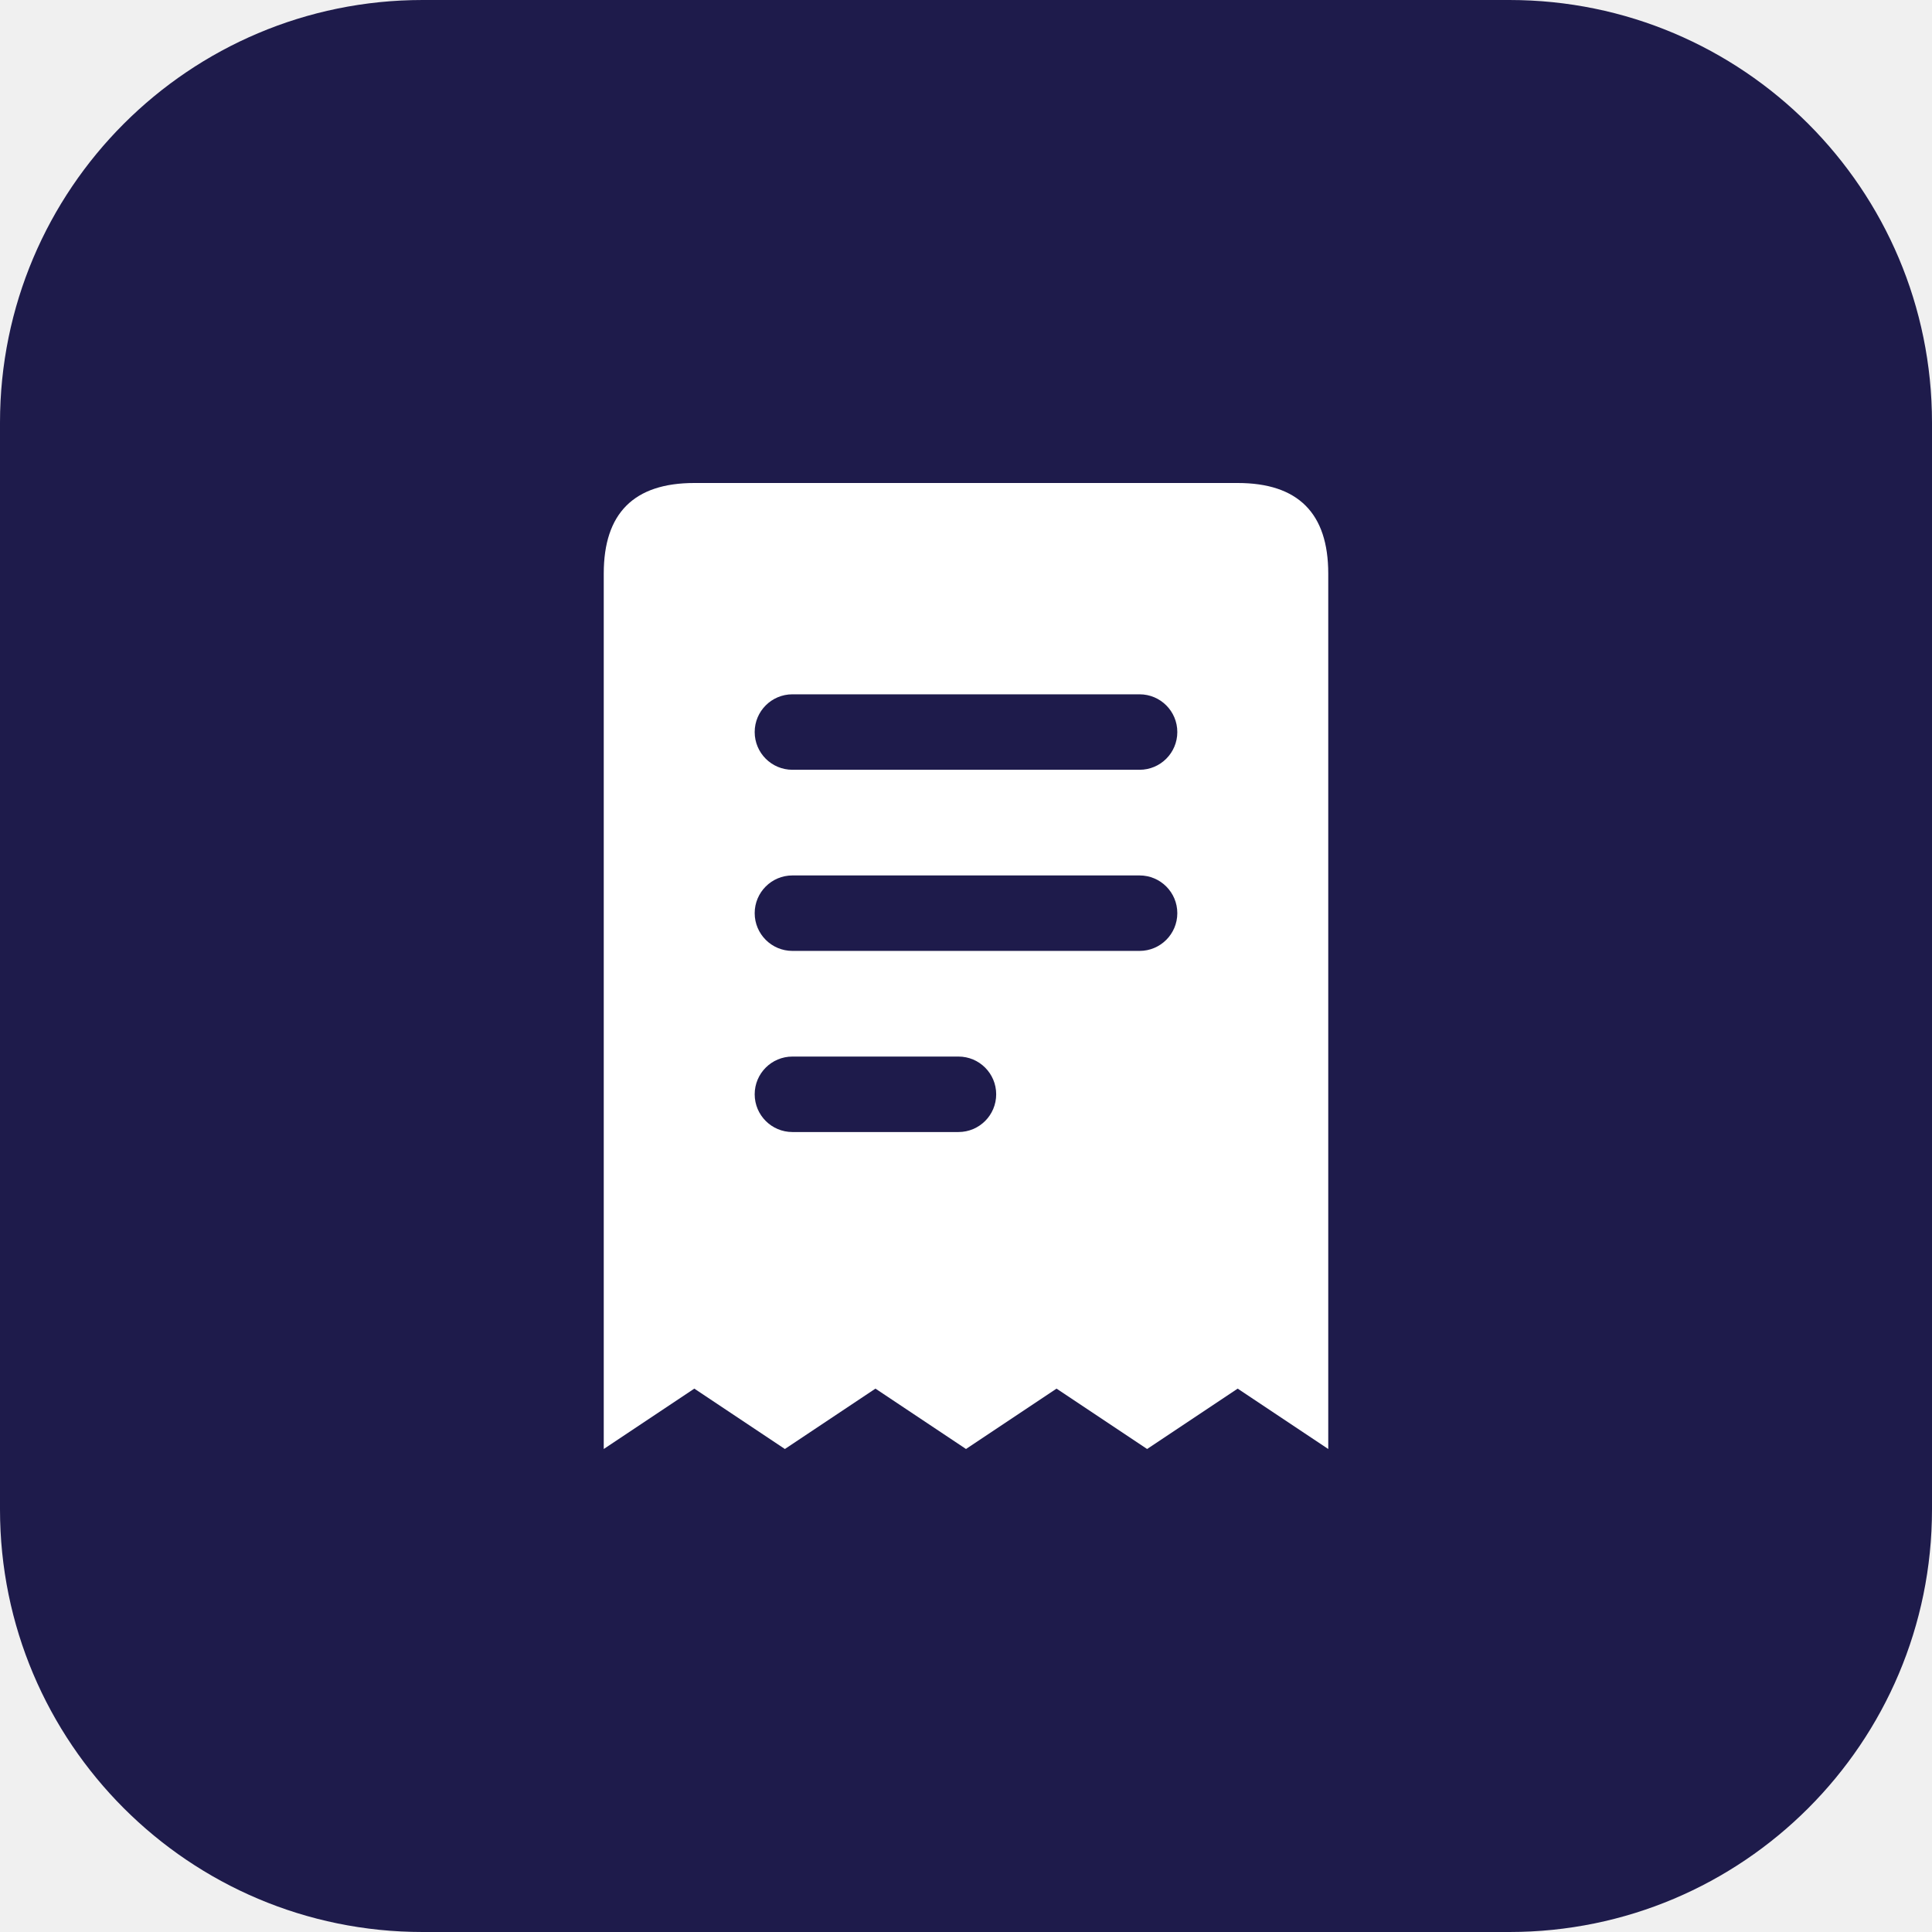
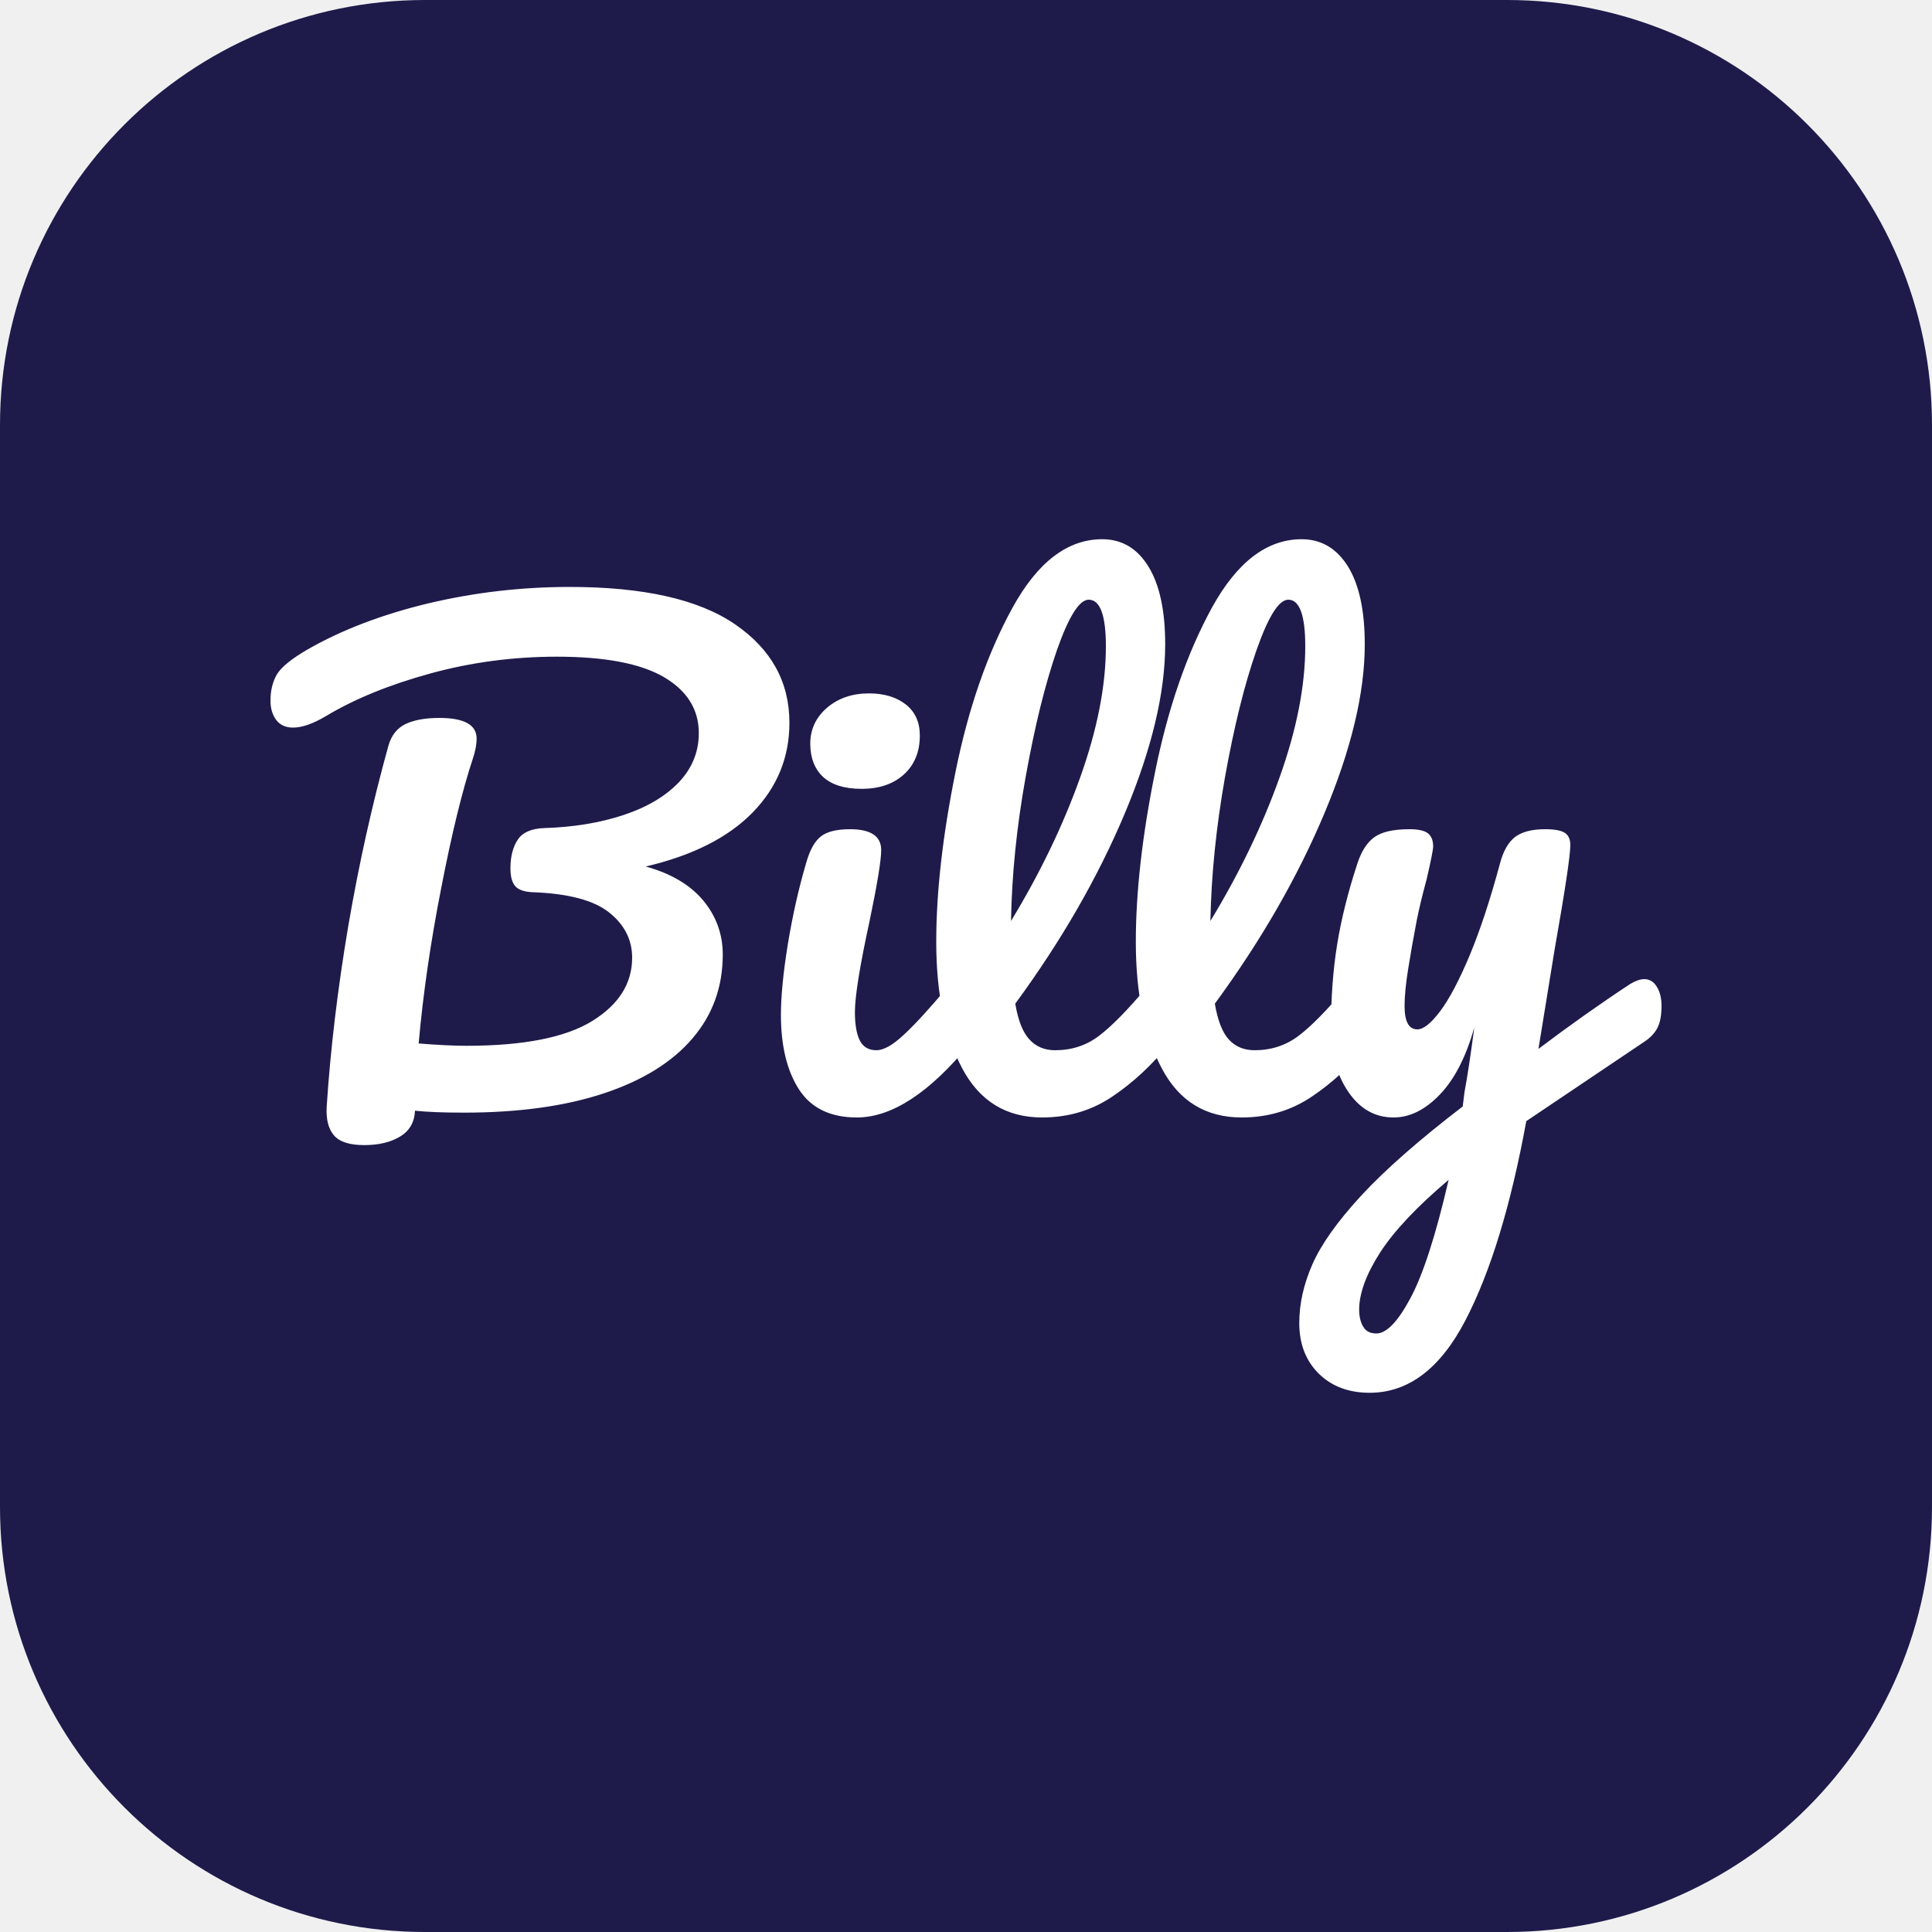
- <svg xmlns="http://www.w3.org/2000/svg" viewBox="0 0 512 512">
-   <rect width="512" height="512" rx="112" fill="#1E1B4B" />
-   <path d="M184 128H328Q352 128 352 152V384L328 368L304 384L280 368L256 384L232 368L208 384L184 368L160 384V152Q160 128 184 128Z" fill="#FFFFFF" />
-   <rect x="200" y="184" width="112" height="20" rx="10" fill="#1E1B4B" />
-   <rect x="200" y="232" width="112" height="20" rx="10" fill="#1E1B4B" />
-   <rect x="200" y="280" width="64" height="20" rx="10" fill="#1E1B4B" />
+ <svg xmlns="http://www.w3.org/2000/svg" viewBox="0 0 100 100" width="512" height="512" role="img" aria-label="Billy">
+   <rect width="100" height="100" rx="22" fill="#1E1B4B" />
+   <path d="M40.86 37.41Q40.86 40.1 38.96 42.05Q37.06 44 33.42 44.85L33.42 44.85Q35.38 45.39 36.4 46.61Q37.41 47.83 37.41 49.41L37.41 49.41Q37.41 51.92 35.84 53.75Q34.27 55.59 31.26 56.59Q28.25 57.59 24.01 57.59L24.01 57.59Q22.43 57.59 21.48 57.49L21.48 57.49Q21.44 58.38 20.72 58.82Q19.99 59.27 18.85 59.27L18.85 59.27Q17.71 59.27 17.28 58.76Q16.85 58.25 16.91 57.27L16.91 57.27Q17.2 52.84 18.02 47.97Q18.85 43.11 20.11 38.58L20.11 38.58Q20.34 37.79 21 37.47Q21.67 37.16 22.74 37.16L22.74 37.16Q24.67 37.16 24.67 38.23L24.67 38.23Q24.67 38.68 24.48 39.25L24.48 39.25Q23.66 41.72 22.84 45.95Q22.01 50.17 21.67 54.01L21.67 54.01Q23.19 54.13 24.14 54.13L24.14 54.13Q28.57 54.13 30.65 52.85Q32.72 51.57 32.72 49.57L32.72 49.57Q32.72 48.18 31.53 47.23Q30.34 46.28 27.56 46.18L27.56 46.18Q26.92 46.15 26.67 45.87Q26.42 45.58 26.42 44.95L26.42 44.95Q26.42 44.03 26.8 43.46Q27.18 42.89 28.19 42.86L28.19 42.86Q30.44 42.79 32.26 42.19Q34.08 41.59 35.13 40.5Q36.17 39.4 36.17 37.95L36.17 37.95Q36.17 36.11 34.37 35.05Q32.56 33.99 28.82 33.99L28.82 33.99Q25.44 33.99 22.27 34.86Q19.1 35.73 16.88 37.06L16.88 37.06Q15.87 37.66 15.17 37.66L15.17 37.66Q14.6 37.66 14.3 37.27Q14 36.87 14 36.27L14 36.27Q14 35.48 14.33 34.91Q14.67 34.34 15.93 33.61L15.93 33.61Q18.59 32.09 22.17 31.23Q25.75 30.38 29.49 30.38L29.49 30.38Q35.22 30.38 38.04 32.31Q40.86 34.24 40.86 37.41L40.86 37.41M44.6 40.83Q43.27 40.83 42.6 40.21Q41.94 39.59 41.94 38.49L41.94 38.49Q41.94 37.38 42.81 36.63Q43.68 35.89 44.98 35.89L44.98 35.89Q46.15 35.89 46.88 36.46Q47.61 37.03 47.61 38.07L47.61 38.07Q47.61 39.34 46.78 40.09Q45.96 40.83 44.6 40.83L44.6 40.83M44.35 57.84Q42.29 57.84 41.35 56.38Q40.42 54.93 40.42 52.52L40.42 52.52Q40.42 51.09 40.78 48.86Q41.15 46.63 41.72 44.69L41.72 44.69Q42 43.68 42.48 43.3Q42.95 42.92 44 42.92L44 42.92Q45.61 42.92 45.61 44L45.61 44Q45.61 44.79 45.01 47.67L45.01 47.67Q44.25 51.16 44.25 52.39L44.25 52.39Q44.25 53.34 44.5 53.85Q44.76 54.36 45.36 54.36L45.36 54.36Q45.93 54.36 46.78 53.56Q47.64 52.77 49.07 51.06L49.07 51.06Q49.45 50.62 49.92 50.62L49.92 50.62Q50.33 50.62 50.57 51Q50.81 51.38 50.81 52.04L50.81 52.04Q50.81 53.31 50.21 54.01L50.21 54.01Q47.07 57.84 44.35 57.84L44.35 57.84M60.25 50.62Q60.66 50.62 60.9 51Q61.13 51.38 61.13 52.04L61.13 52.04Q61.13 53.31 60.53 54.01L60.53 54.01Q59.17 55.69 57.57 56.76Q55.97 57.84 53.94 57.84L53.94 57.84Q51.16 57.84 49.81 55.31Q48.46 52.77 48.46 48.75L48.46 48.75Q48.46 44.88 49.46 39.94Q50.46 35 52.41 31.45Q54.36 27.91 57.05 27.91L57.05 27.91Q58.57 27.91 59.44 29.32Q60.31 30.73 60.31 33.35L60.31 33.35Q60.31 37.12 58.22 42.1Q56.13 47.07 52.55 51.95L52.55 51.95Q52.77 53.25 53.28 53.8Q53.79 54.36 54.61 54.36L54.61 54.36Q55.91 54.36 56.89 53.61Q57.87 52.87 59.39 51.06L59.39 51.06Q59.77 50.62 60.25 50.62L60.25 50.62M56.35 31.04Q55.62 31.04 54.7 33.67Q53.79 36.3 53.09 40.2Q52.39 44.09 52.33 47.67L52.33 47.67Q54.58 43.97 55.91 40.24Q57.24 36.52 57.24 33.45L57.24 33.45Q57.24 31.04 56.35 31.04L56.35 31.04M70.57 50.62Q70.99 50.62 71.22 51Q71.46 51.38 71.46 52.04L71.46 52.04Q71.46 53.31 70.86 54.01L70.86 54.01Q69.5 55.69 67.9 56.76Q66.3 57.84 64.27 57.84L64.27 57.84Q61.48 57.84 60.14 55.31Q58.79 52.77 58.79 48.75L58.79 48.75Q58.79 44.88 59.79 39.94Q60.79 35 62.73 31.45Q64.68 27.91 67.37 27.91L67.37 27.91Q68.89 27.91 69.77 29.32Q70.64 30.73 70.64 33.35L70.64 33.35Q70.64 37.12 68.55 42.1Q66.46 47.07 62.88 51.95L62.88 51.95Q63.1 53.25 63.6 53.8Q64.11 54.36 64.94 54.36L64.94 54.36Q66.23 54.36 67.22 53.61Q68.2 52.87 69.72 51.06L69.72 51.06Q70.1 50.62 70.57 50.62L70.57 50.62M66.68 31.04Q65.95 31.04 65.03 33.67Q64.11 36.3 63.41 40.2Q62.72 44.09 62.65 47.67L62.65 47.67Q64.9 43.97 66.23 40.24Q67.56 36.52 67.56 33.45L67.56 33.45Q67.56 31.04 66.68 31.04L66.68 31.04M85.11 50.68Q85.52 50.68 85.76 51.08Q86 51.47 86 52.07L86 52.07Q86 52.8 85.78 53.22Q85.56 53.63 85.08 53.94L85.08 53.94L79 58.03Q77.8 64.59 75.85 68.34Q73.9 72.09 70.89 72.09L70.89 72.09Q69.27 72.09 68.26 71.1Q67.25 70.1 67.25 68.48L67.25 68.48Q67.25 66.99 67.93 65.44Q68.61 63.89 70.46 61.88Q72.32 59.87 75.71 57.27L75.71 57.27L75.8 56.54Q76.02 55.37 76.31 53.18L76.31 53.18Q75.67 55.46 74.53 56.65Q73.39 57.84 72.13 57.84L72.13 57.84Q70.7 57.84 69.8 56.53Q68.89 55.21 68.89 53.25L68.89 53.25Q68.89 50.87 69.21 48.89Q69.53 46.91 70.26 44.69L70.26 44.69Q70.57 43.74 71.14 43.33Q71.71 42.92 72.95 42.92L72.95 42.92Q73.65 42.92 73.92 43.14Q74.18 43.36 74.18 43.81L74.18 43.81Q74.18 44.06 73.84 45.52L73.84 45.52Q73.52 46.69 73.33 47.64L73.33 47.64Q73.08 48.94 72.89 50.13Q72.7 51.31 72.7 52.07L72.7 52.07Q72.7 53.28 73.36 53.28L73.36 53.28Q73.84 53.28 74.55 52.33Q75.26 51.38 76.07 49.45Q76.88 47.51 77.64 44.69L77.64 44.69Q77.89 43.74 78.41 43.33Q78.94 42.92 79.98 42.92L79.98 42.92Q80.71 42.92 81 43.11Q81.28 43.3 81.28 43.74L81.28 43.74Q81.28 44.54 80.46 49.19L80.46 49.19L79.63 54.29Q82.07 52.45 84.38 50.93L84.38 50.93Q84.8 50.68 85.11 50.68L85.11 50.68M71.24 69.02Q72.03 69.02 73.01 67.18Q73.99 65.35 74.98 61.07L74.98 61.07Q72.54 63.13 71.44 64.82Q70.35 66.52 70.35 67.79L70.35 67.79Q70.35 68.32 70.56 68.67Q70.76 69.02 71.24 69.02L71.24 69.02" fill="#fff" />
</svg>
